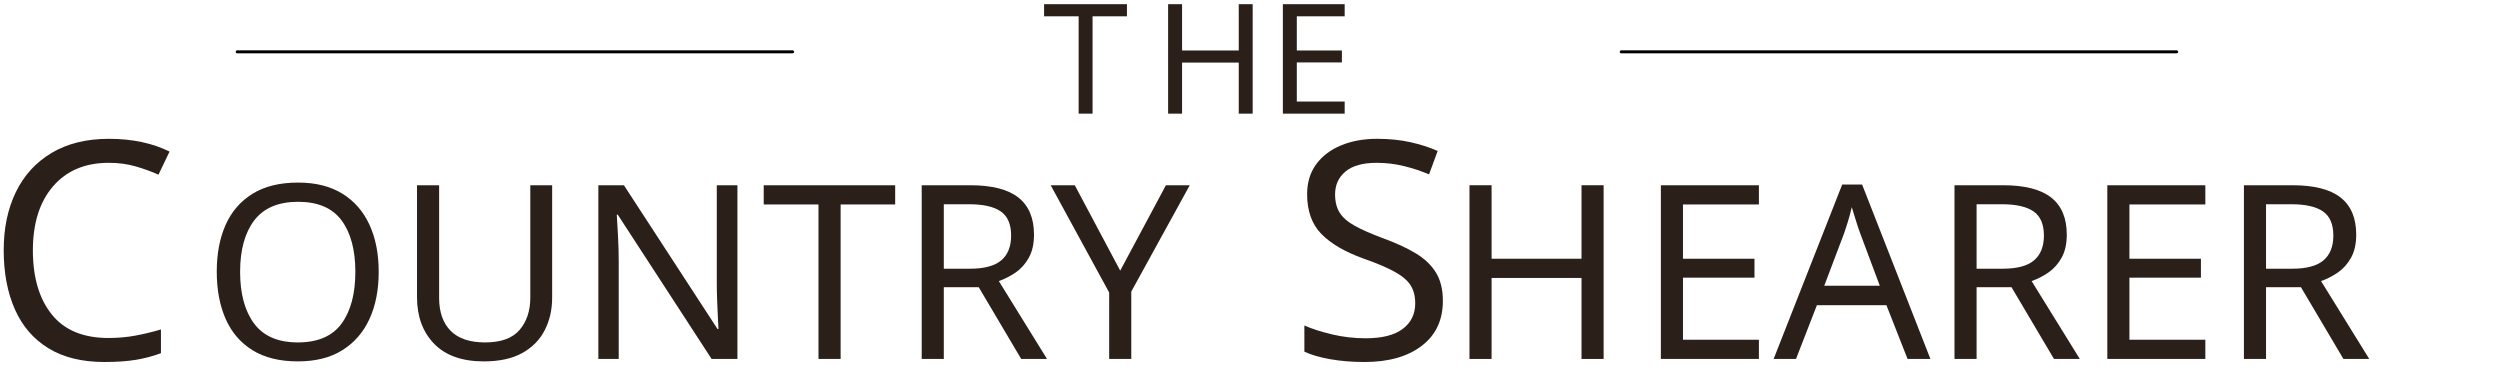
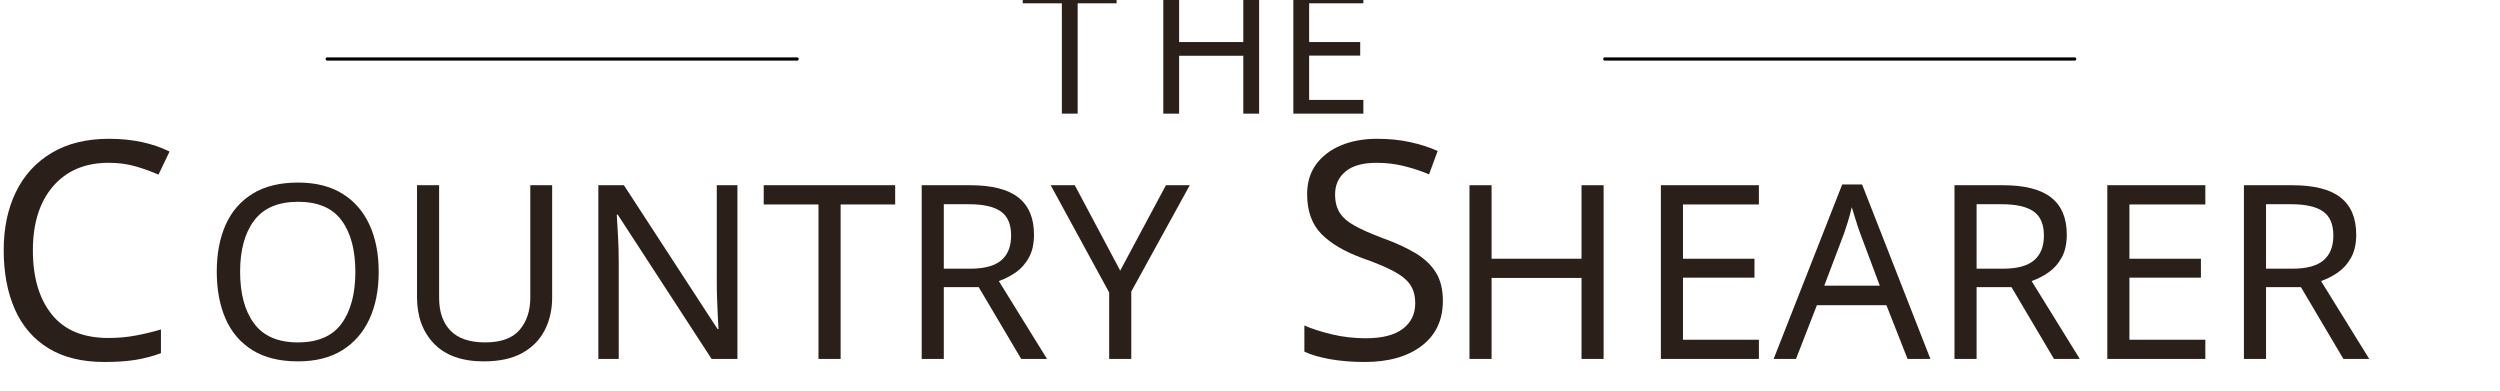
- <svg xmlns="http://www.w3.org/2000/svg" width="100%" height="100%" viewBox="0 0 1223 185" version="1.1" xml:space="preserve" style="fill-rule:evenodd;clip-rule:evenodd;stroke-linecap:round;stroke-linejoin:round;stroke-miterlimit:1.5;">
-   <g transform="matrix(1.803082,0,0,0.991736,-112.0389,-318.3036)">
-     <g id="Right-Rule" transform="matrix(0.581081,0,0,1,467.2448,2.571528)">
-       <path d="M319.124,343.942L59.854,343.942" style="fill:none;stroke:black;stroke-width:1.47px;" />
+ <svg xmlns="http://www.w3.org/2000/svg" width="100%" height="100%" viewBox="0 0 1223 191" version="1.1" xml:space="preserve" style="fill-rule:evenodd;clip-rule:evenodd;stroke-linecap:round;stroke-linejoin:round;stroke-miterlimit:1.5;">
+   <g transform="matrix(1.803082,0,0,0.991736,-105.9604,-314.7922)">
+     <g id="Right-Rule" transform="matrix(0.491994,0,0,1,464.684,2.571528)">
+       <path d="M319.124,343.942L59.854,343.942" style="fill:none;stroke:black;stroke-width:1.59px;" />
    </g>
-     <g id="Left-Rule" transform="matrix(0.581081,0,0,1,91.73096,2.571528)">
-       <path d="M319.124,343.942L59.854,343.942" style="fill:none;stroke:black;stroke-width:1.47px;" />
+     <g id="Left-Rule" transform="matrix(0.491994,0,0,1,118.0554,2.571528)">
+       <path d="M319.124,343.942L59.854,343.942" style="fill:none;stroke:black;stroke-width:1.59px;" />
    </g>
  </g>
-   <g id="Wordmark" transform="matrix(0.990421,0,0,0.991736,-526.2384,-315.0374)">
-     <g transform="matrix(1.011341,0,0,1,-11.86545,0)">
-       <text x="1046.278px" y="373.723px" style="font-family:'CormorantGaramond-Regular', 'Cormorant Garamond';font-size:75.625px;fill:rgb(43,31,26);">T<tspan x="1100.275px 1163.724px " y="373.723px 373.723px ">HE</tspan>
+   <g id="Wordmark" transform="matrix(0.990421,0,0,0.991736,-526.2384,-315.044)">
+     <g transform="matrix(1.011341,0,0,1,-11.7446,0)">
+       <text x="1035.622px" y="373.723px" style="font-family:'CormorantGaramond-Regular', 'Cormorant Garamond';font-size:85.708px;fill:rgb(43,31,26);">T<tspan x="1096.817px 1168.727px " y="373.723px 373.723px ">HE</tspan>
      </text>
    </g>
    <g transform="matrix(1.011341,0,0,1,-5.941295,0)">
      <text x="523.895px" y="494.723px" style="font-family:'CormorantGaramond-Regular', 'Cormorant Garamond';font-size:150px;fill:rgb(43,31,26);">C</text>
    </g>
    <g transform="matrix(1.011341,0,0,1,-7.155887,0)">
      <text x="630.996px" y="494.723px" style="font-family:'CormorantGaramond-Regular', 'Cormorant Garamond';font-size:120px;fill:rgb(43,31,26);">O<tspan x="725.316px 811.476px 901.116px 979.596px 1055.874px " y="494.723px 494.723px 494.723px 494.723px 494.723px ">UNTRY</tspan>
      </text>
    </g>
    <g transform="matrix(1.011341,0,0,1,-13.24419,0)">
      <text x="1167.854px" y="494.723px" style="font-family:'CormorantGaramond-Regular', 'Cormorant Garamond';font-size:150px;fill:rgb(43,31,26);">S</text>
    </g>
    <g transform="matrix(1.011341,0,0,1,-14.12331,0)">
      <g transform="matrix(120,0,0,120,1723.093,494.7226)">
            </g>
      <text x="1245.373px" y="494.723px" style="font-family:'CormorantGaramond-Regular', 'Cormorant Garamond';font-size:120px;fill:rgb(43,31,26);">H<tspan x="1338.853px 1405.693px 1492.333px 1575.493px 1642.333px " y="494.723px 494.723px 494.723px 494.723px 494.723px ">EARER</tspan>
      </text>
    </g>
  </g>
</svg>
